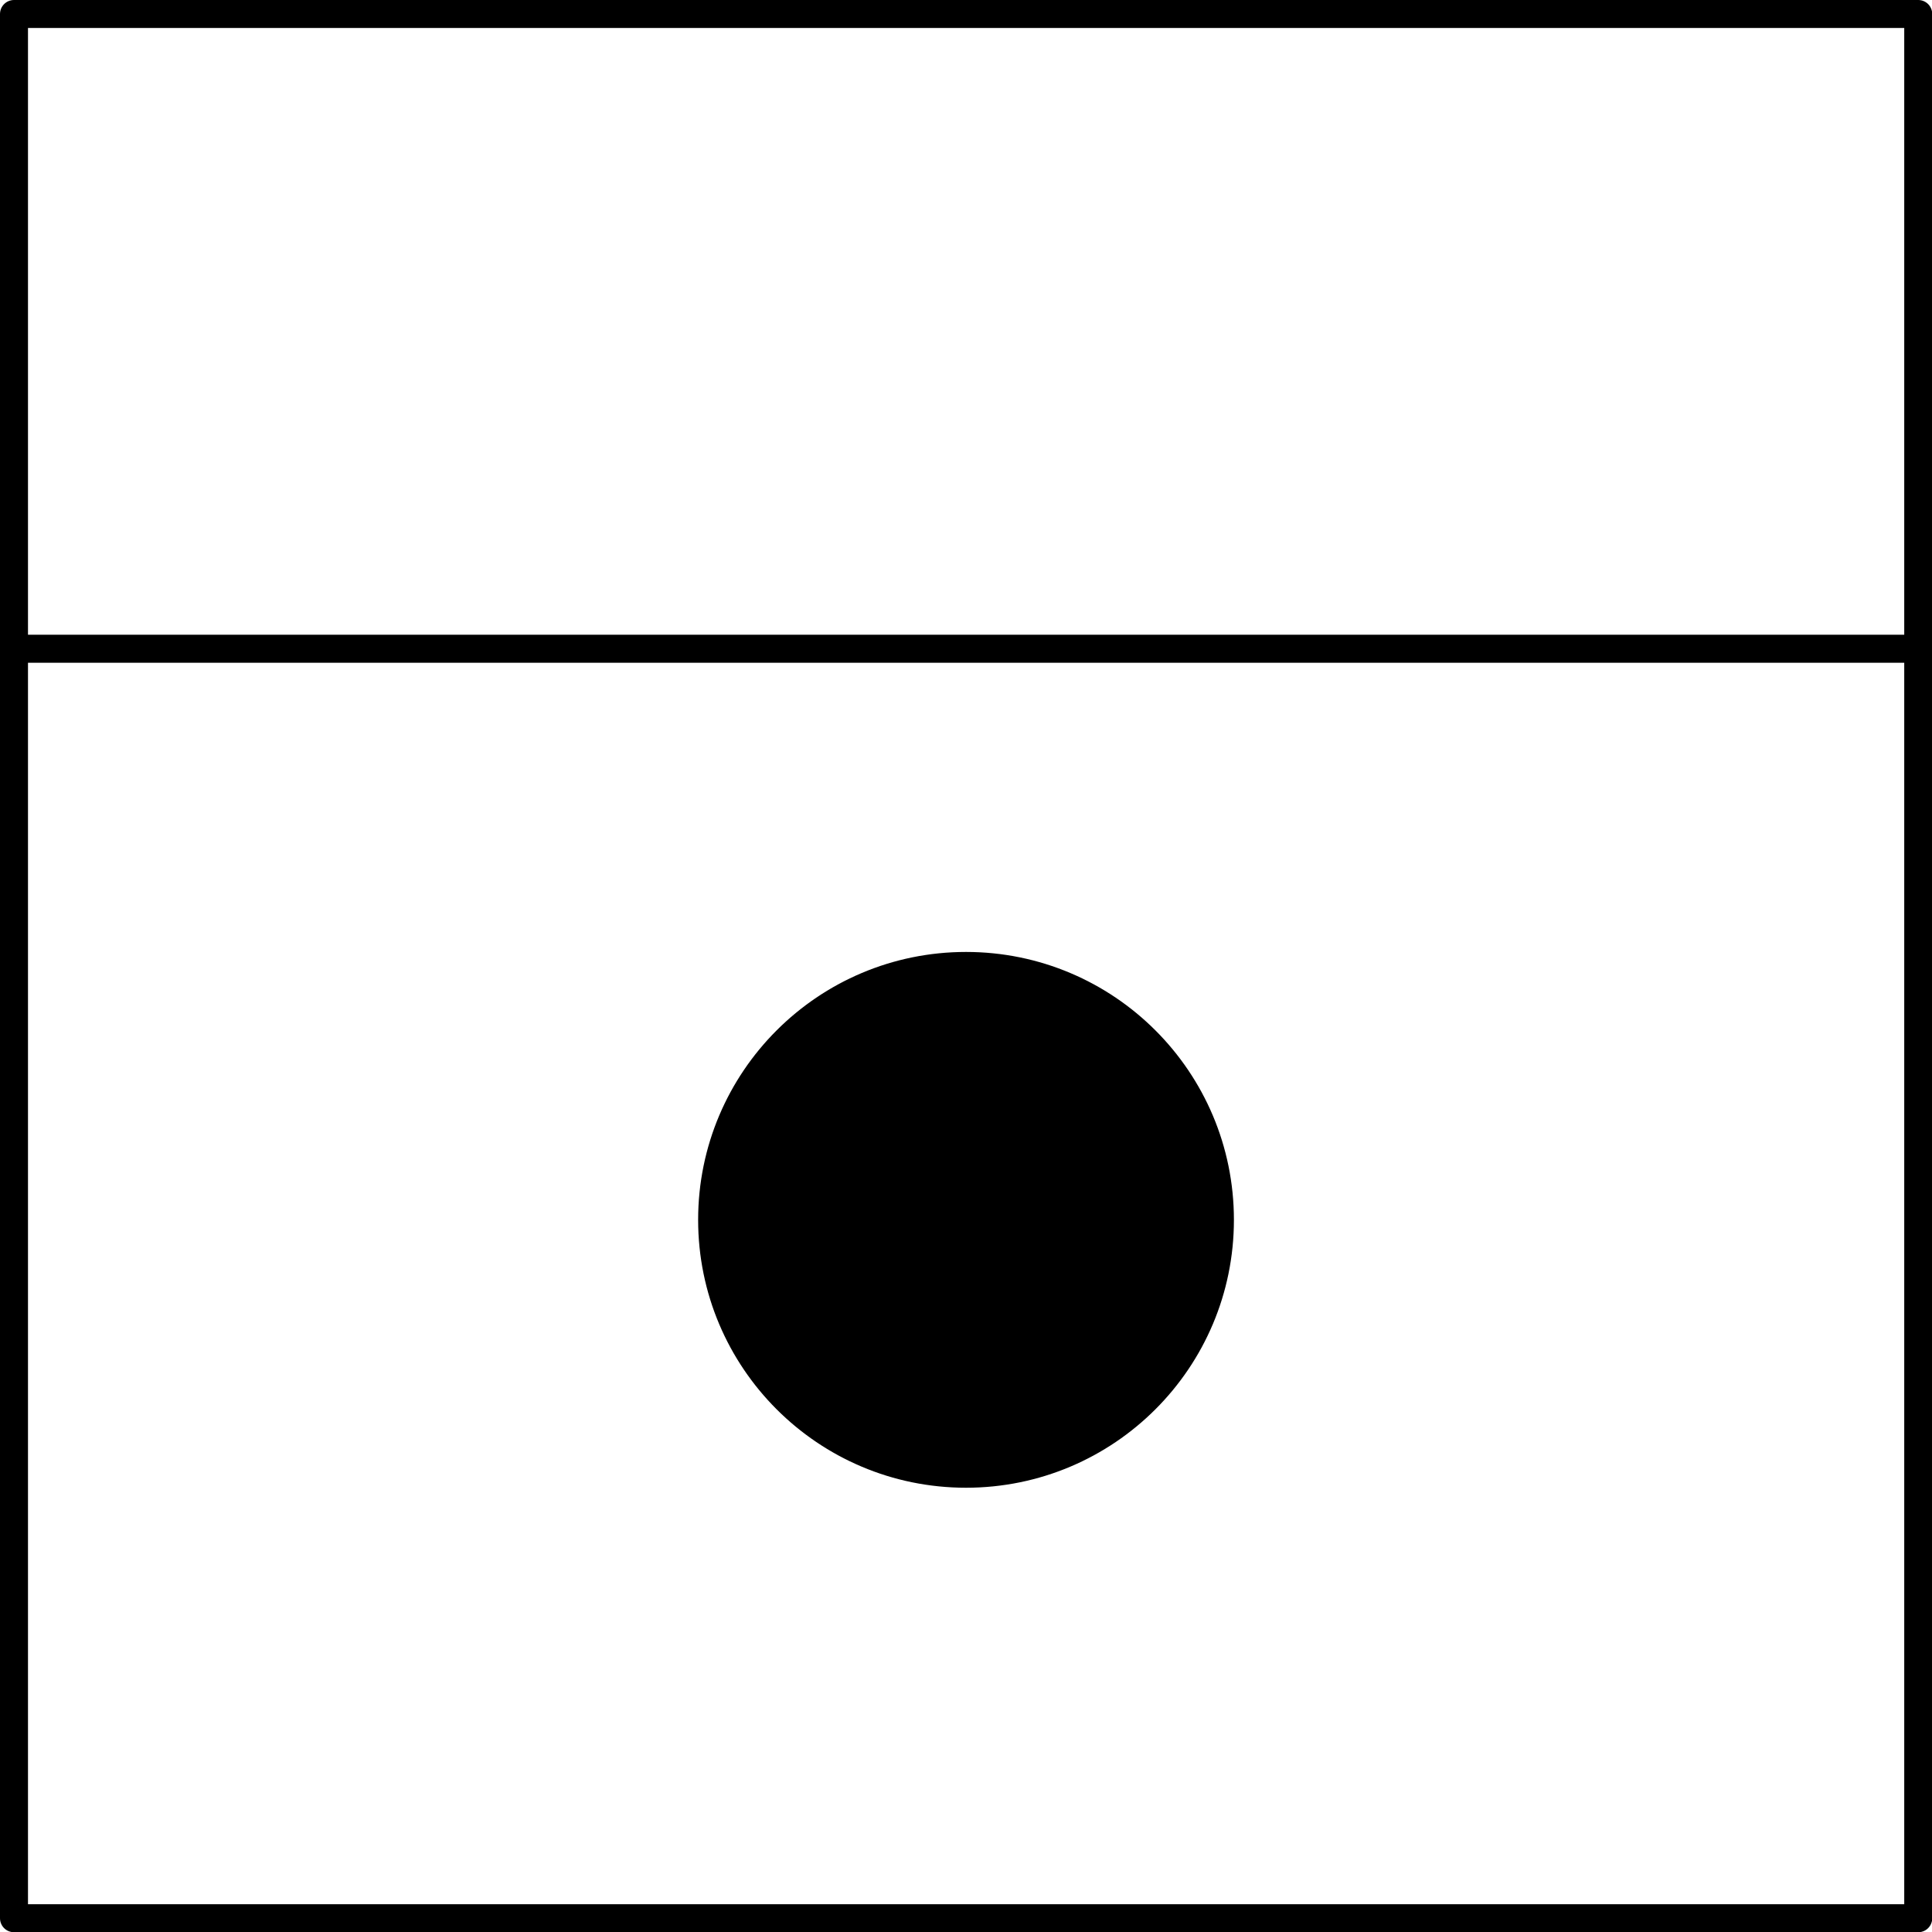
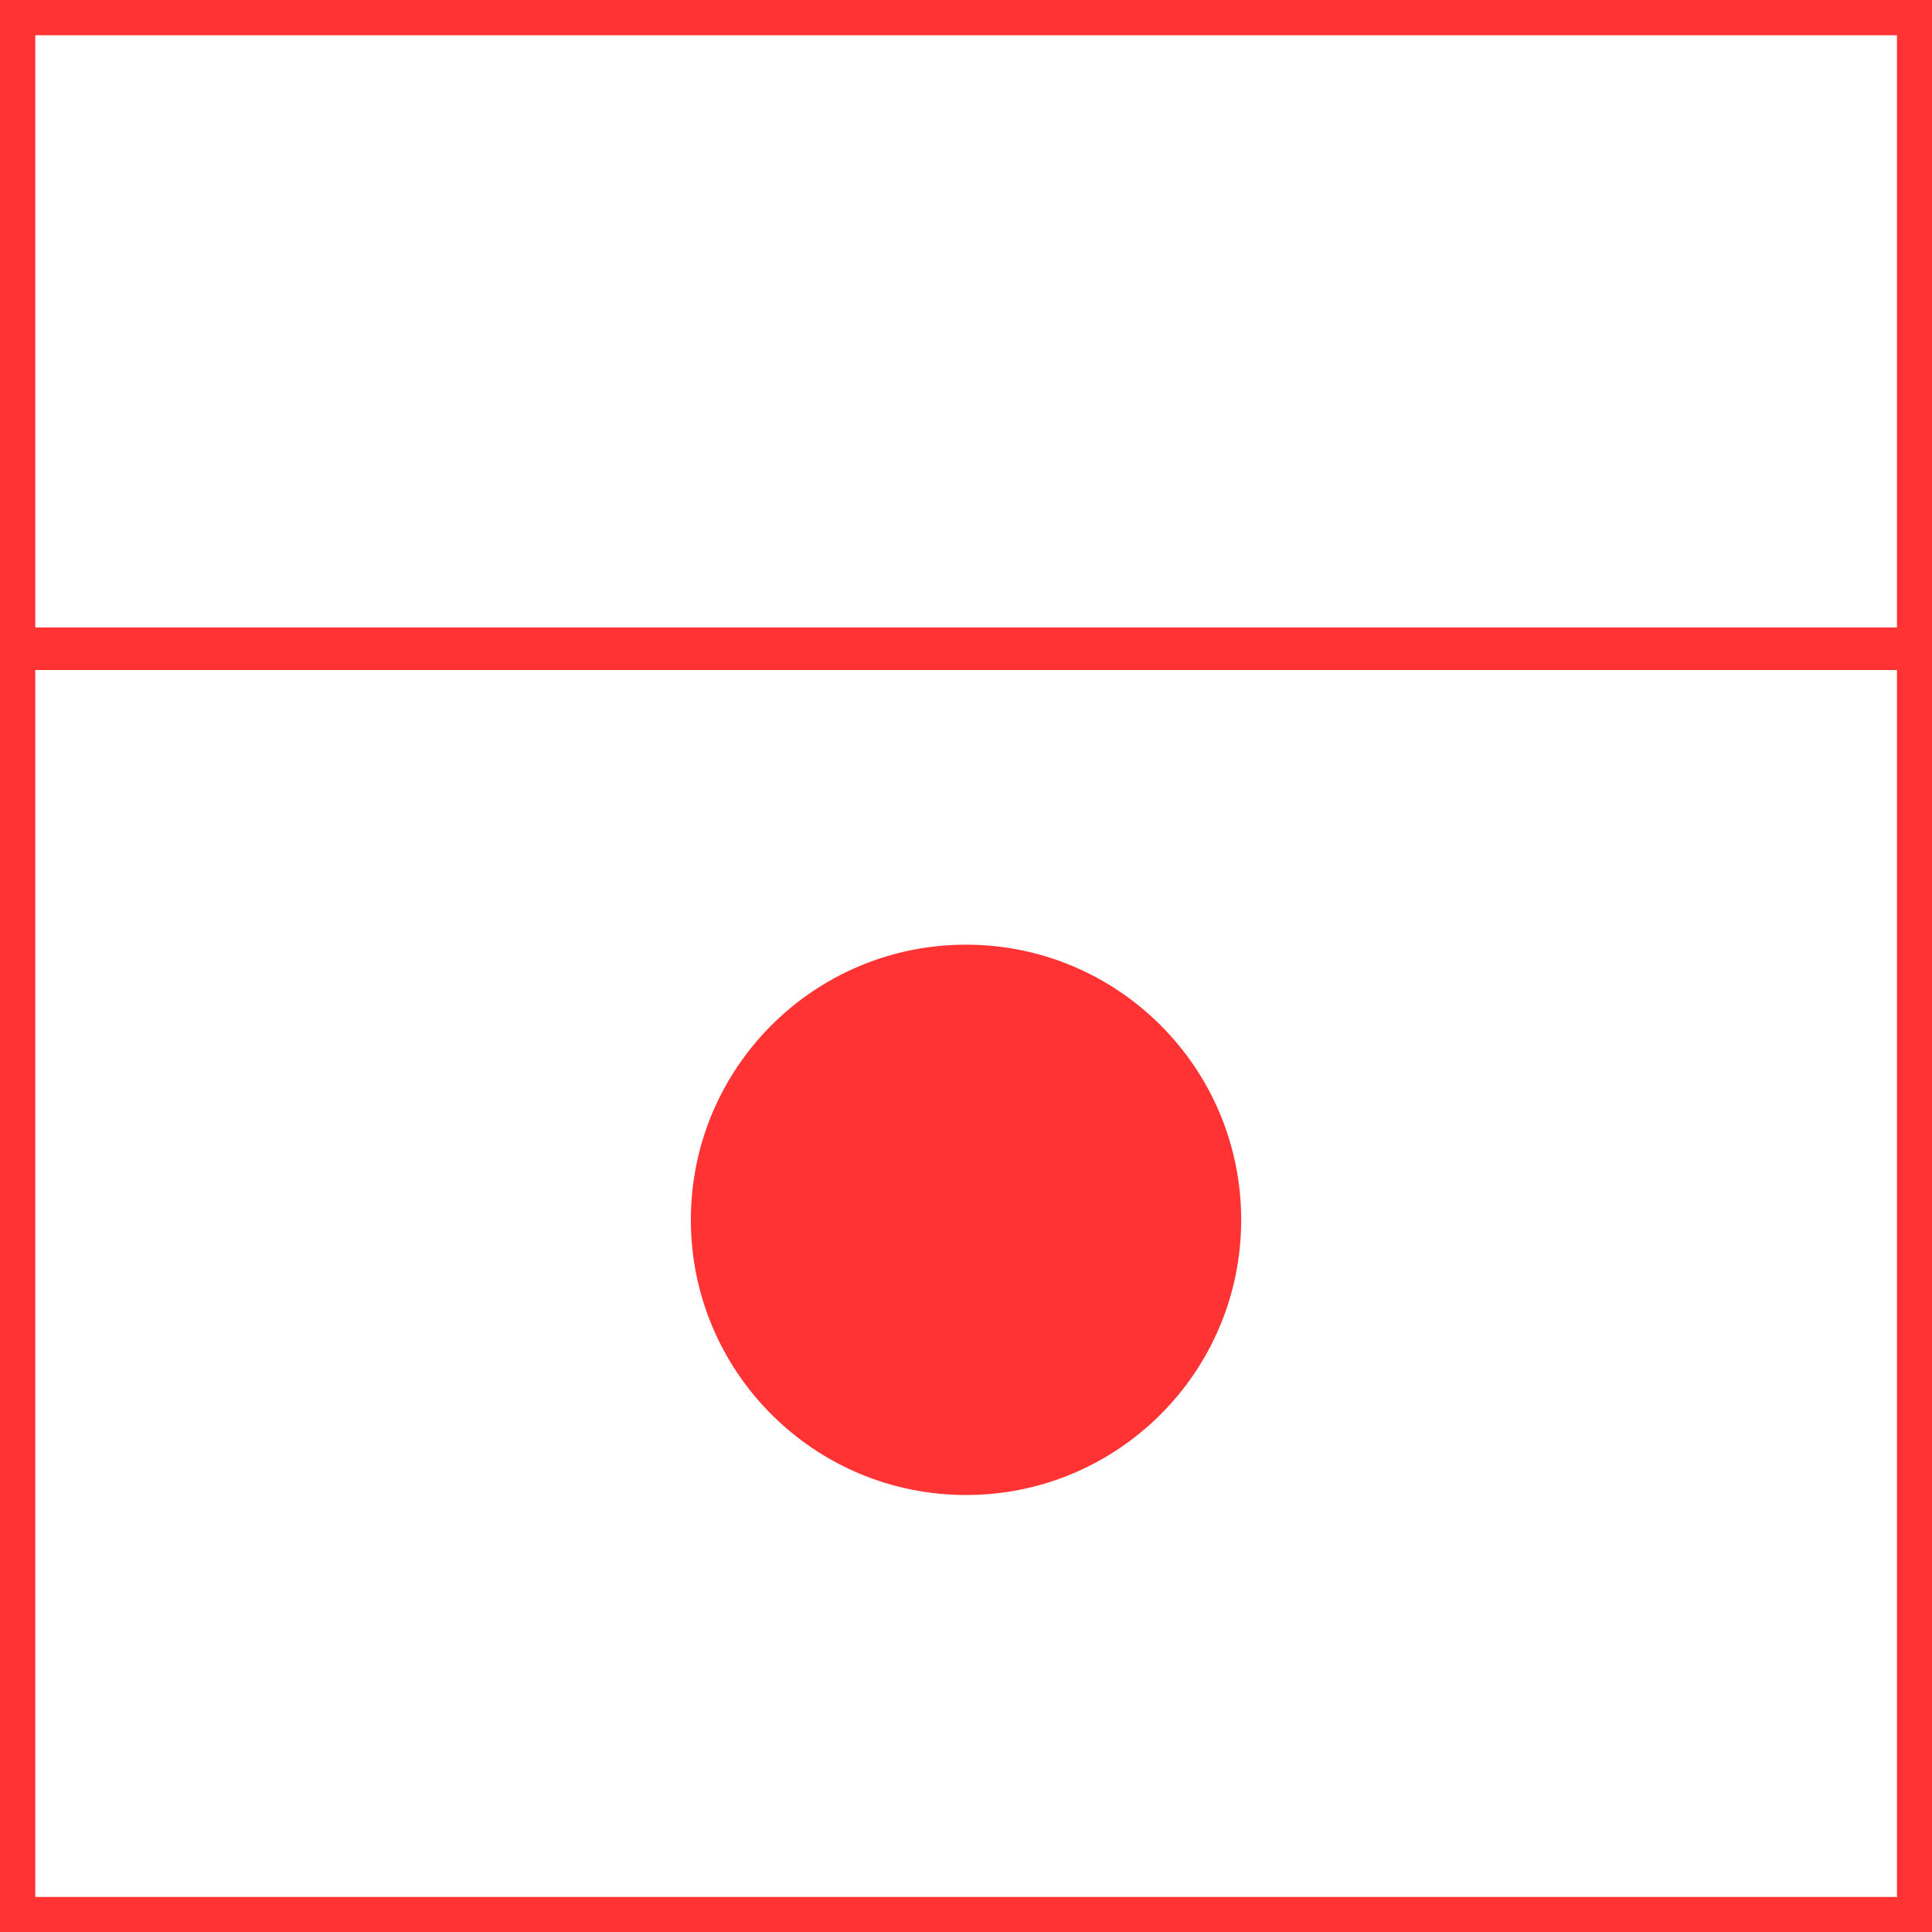
<svg xmlns="http://www.w3.org/2000/svg" width="0.24in" height="0.24in" viewBox="0 0 17.258 17.258" xml:space="preserve" color-interpolation-filters="sRGB" class="st4">
  <style type="text/css">
	
- 		.st1 {fill:#000000;stroke:#000000;stroke-linecap:round;stroke-linejoin:round;stroke-width:0.25}
+ 		.st1 {fill:#FF3333;stroke:#FF3333;stroke-linecap:round;stroke-linejoin:round;stroke-width:0.38}
		.st2 {fill:none}
- 		.st3 {stroke:#000000;stroke-linecap:round;stroke-linejoin:round;stroke-width:0.25}
+ 		.st3 {stroke:#FF3333;stroke-linecap:round;stroke-linejoin:round;stroke-width:0.38}
		.st4 {fill:none;fill-rule:evenodd;font-size:12px;overflow:visible;stroke-linecap:square;stroke-miterlimit:3}
	
	</style>
  <g>
    <g id="1" transform="translate(0.125,-0.125)">
      <g id="2" transform="translate(6.23622,-3.9685)">
        <ellipse cx="2.268" cy="14.99" rx="2.268" ry="2.268" class="st1" />
      </g>
      <g id="3">
        <path d="M0 17.26 L17.01 17.26 L17.01 5.92 L17.01 0.25 L0 0.25 L0 5.92 L0 8.75 L0 17.26 Z" class="st2" />
        <path d="M0 17.26 L17.01 17.26 L17.01 5.92 L17.01 0.25 L0 0.25 L0 5.92 L0 8.75 L0 17.26" class="st3" />
        <path d="M17.01 5.92 L0 5.92" class="st3" />
      </g>
    </g>
  </g>
</svg>
